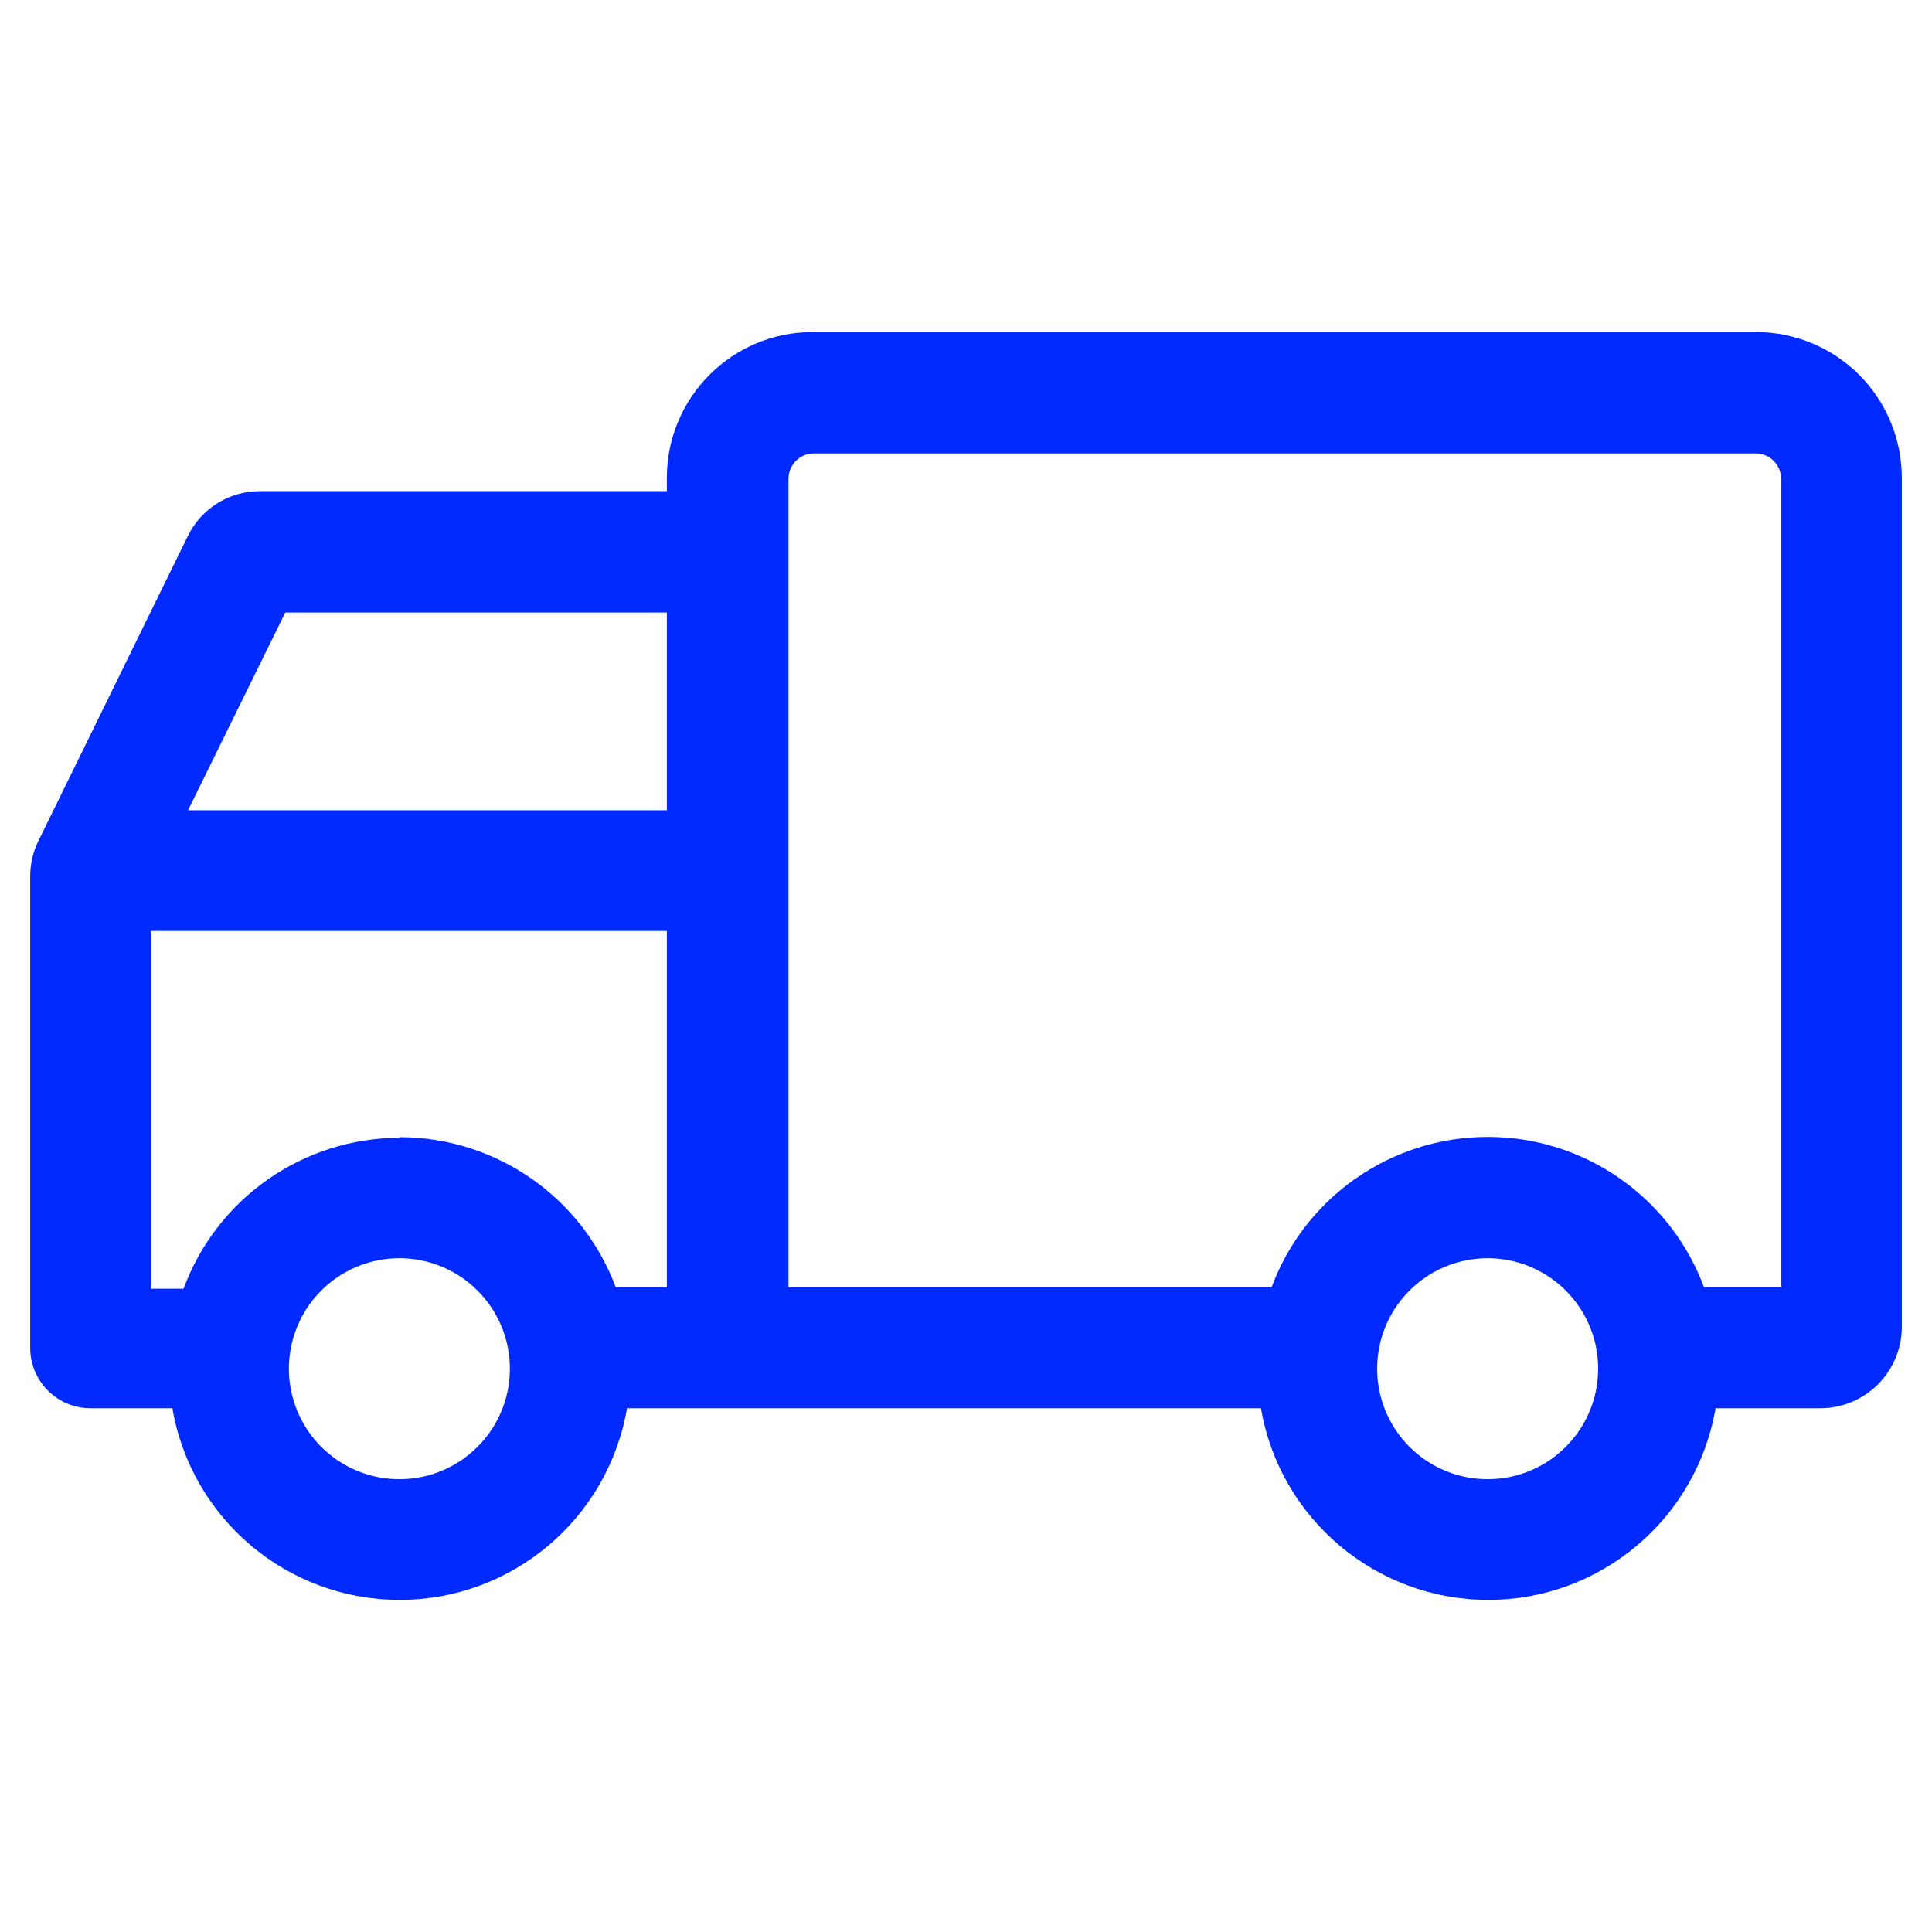
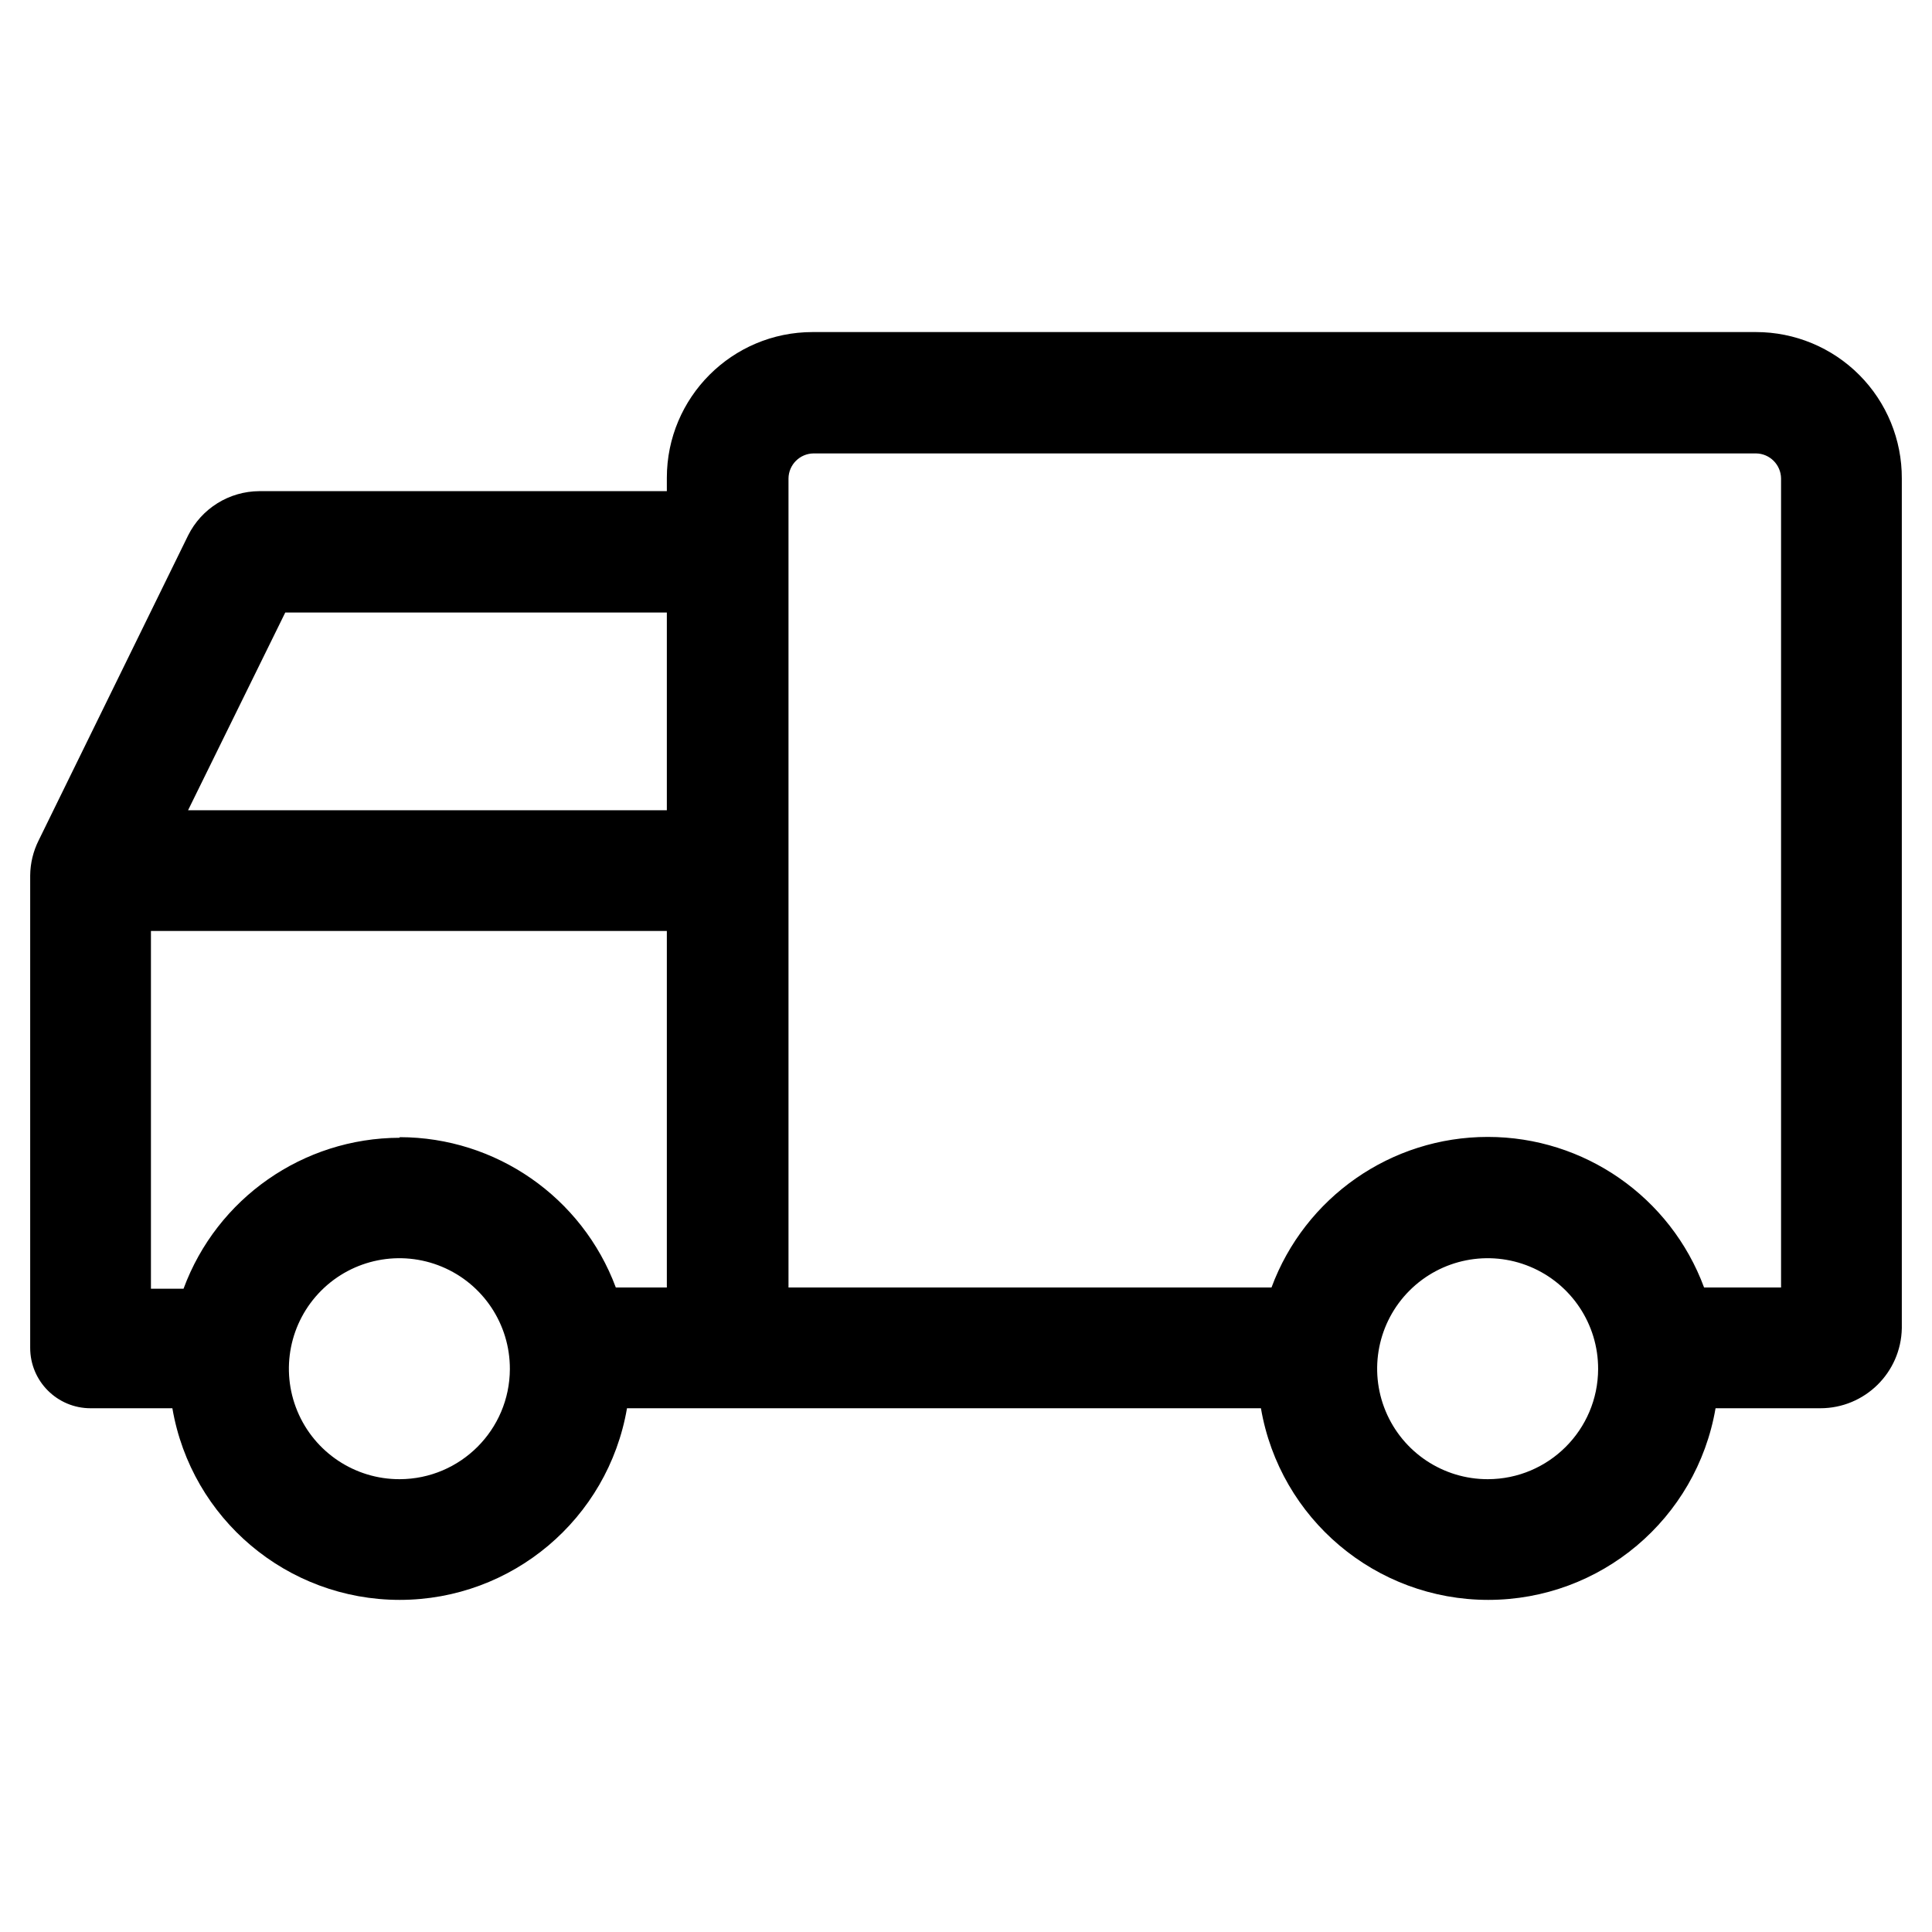
- <svg xmlns="http://www.w3.org/2000/svg" fill="#002aff" width="52" height="52" id="Layer_1" data-name="Layer 1" viewBox="0 0 64 64">
+ <svg xmlns="http://www.w3.org/2000/svg" fill="#00000" width="52" height="52" id="Layer_1" data-name="Layer 1" viewBox="0 0 64 64">
  <path d="M58.17,11H26.92a4.83,4.83,0,0,0-4.83,4.83v.44H8.59a2.65,2.65,0,0,0-2.36,1.47L1.28,27.84A2.65,2.65,0,0,0,1,29V44.65a2,2,0,0,0,2,2H5.71a7.64,7.64,0,0,0,15.06,0h21a7.64,7.64,0,0,0,15.06,0h3.47A2.7,2.7,0,0,0,63,44V15.85A4.83,4.83,0,0,0,58.17,11ZM9.45,20.29H22.09v6.55H6.23ZM13.24,49a3.66,3.66,0,1,1,3.65-3.65A3.66,3.66,0,0,1,13.24,49Zm0-11.31a7.65,7.65,0,0,0-7.16,5H5V30.84H22.09V42.65H20.4A7.65,7.65,0,0,0,13.24,37.67ZM49.29,49a3.66,3.66,0,1,1,3.65-3.65A3.66,3.66,0,0,1,49.29,49ZM59,42.65H56.45a7.64,7.64,0,0,0-14.33,0h-16V15.85a.84.84,0,0,1,.83-.83H58.17a.84.84,0,0,1,.83.83Z" />
</svg>
